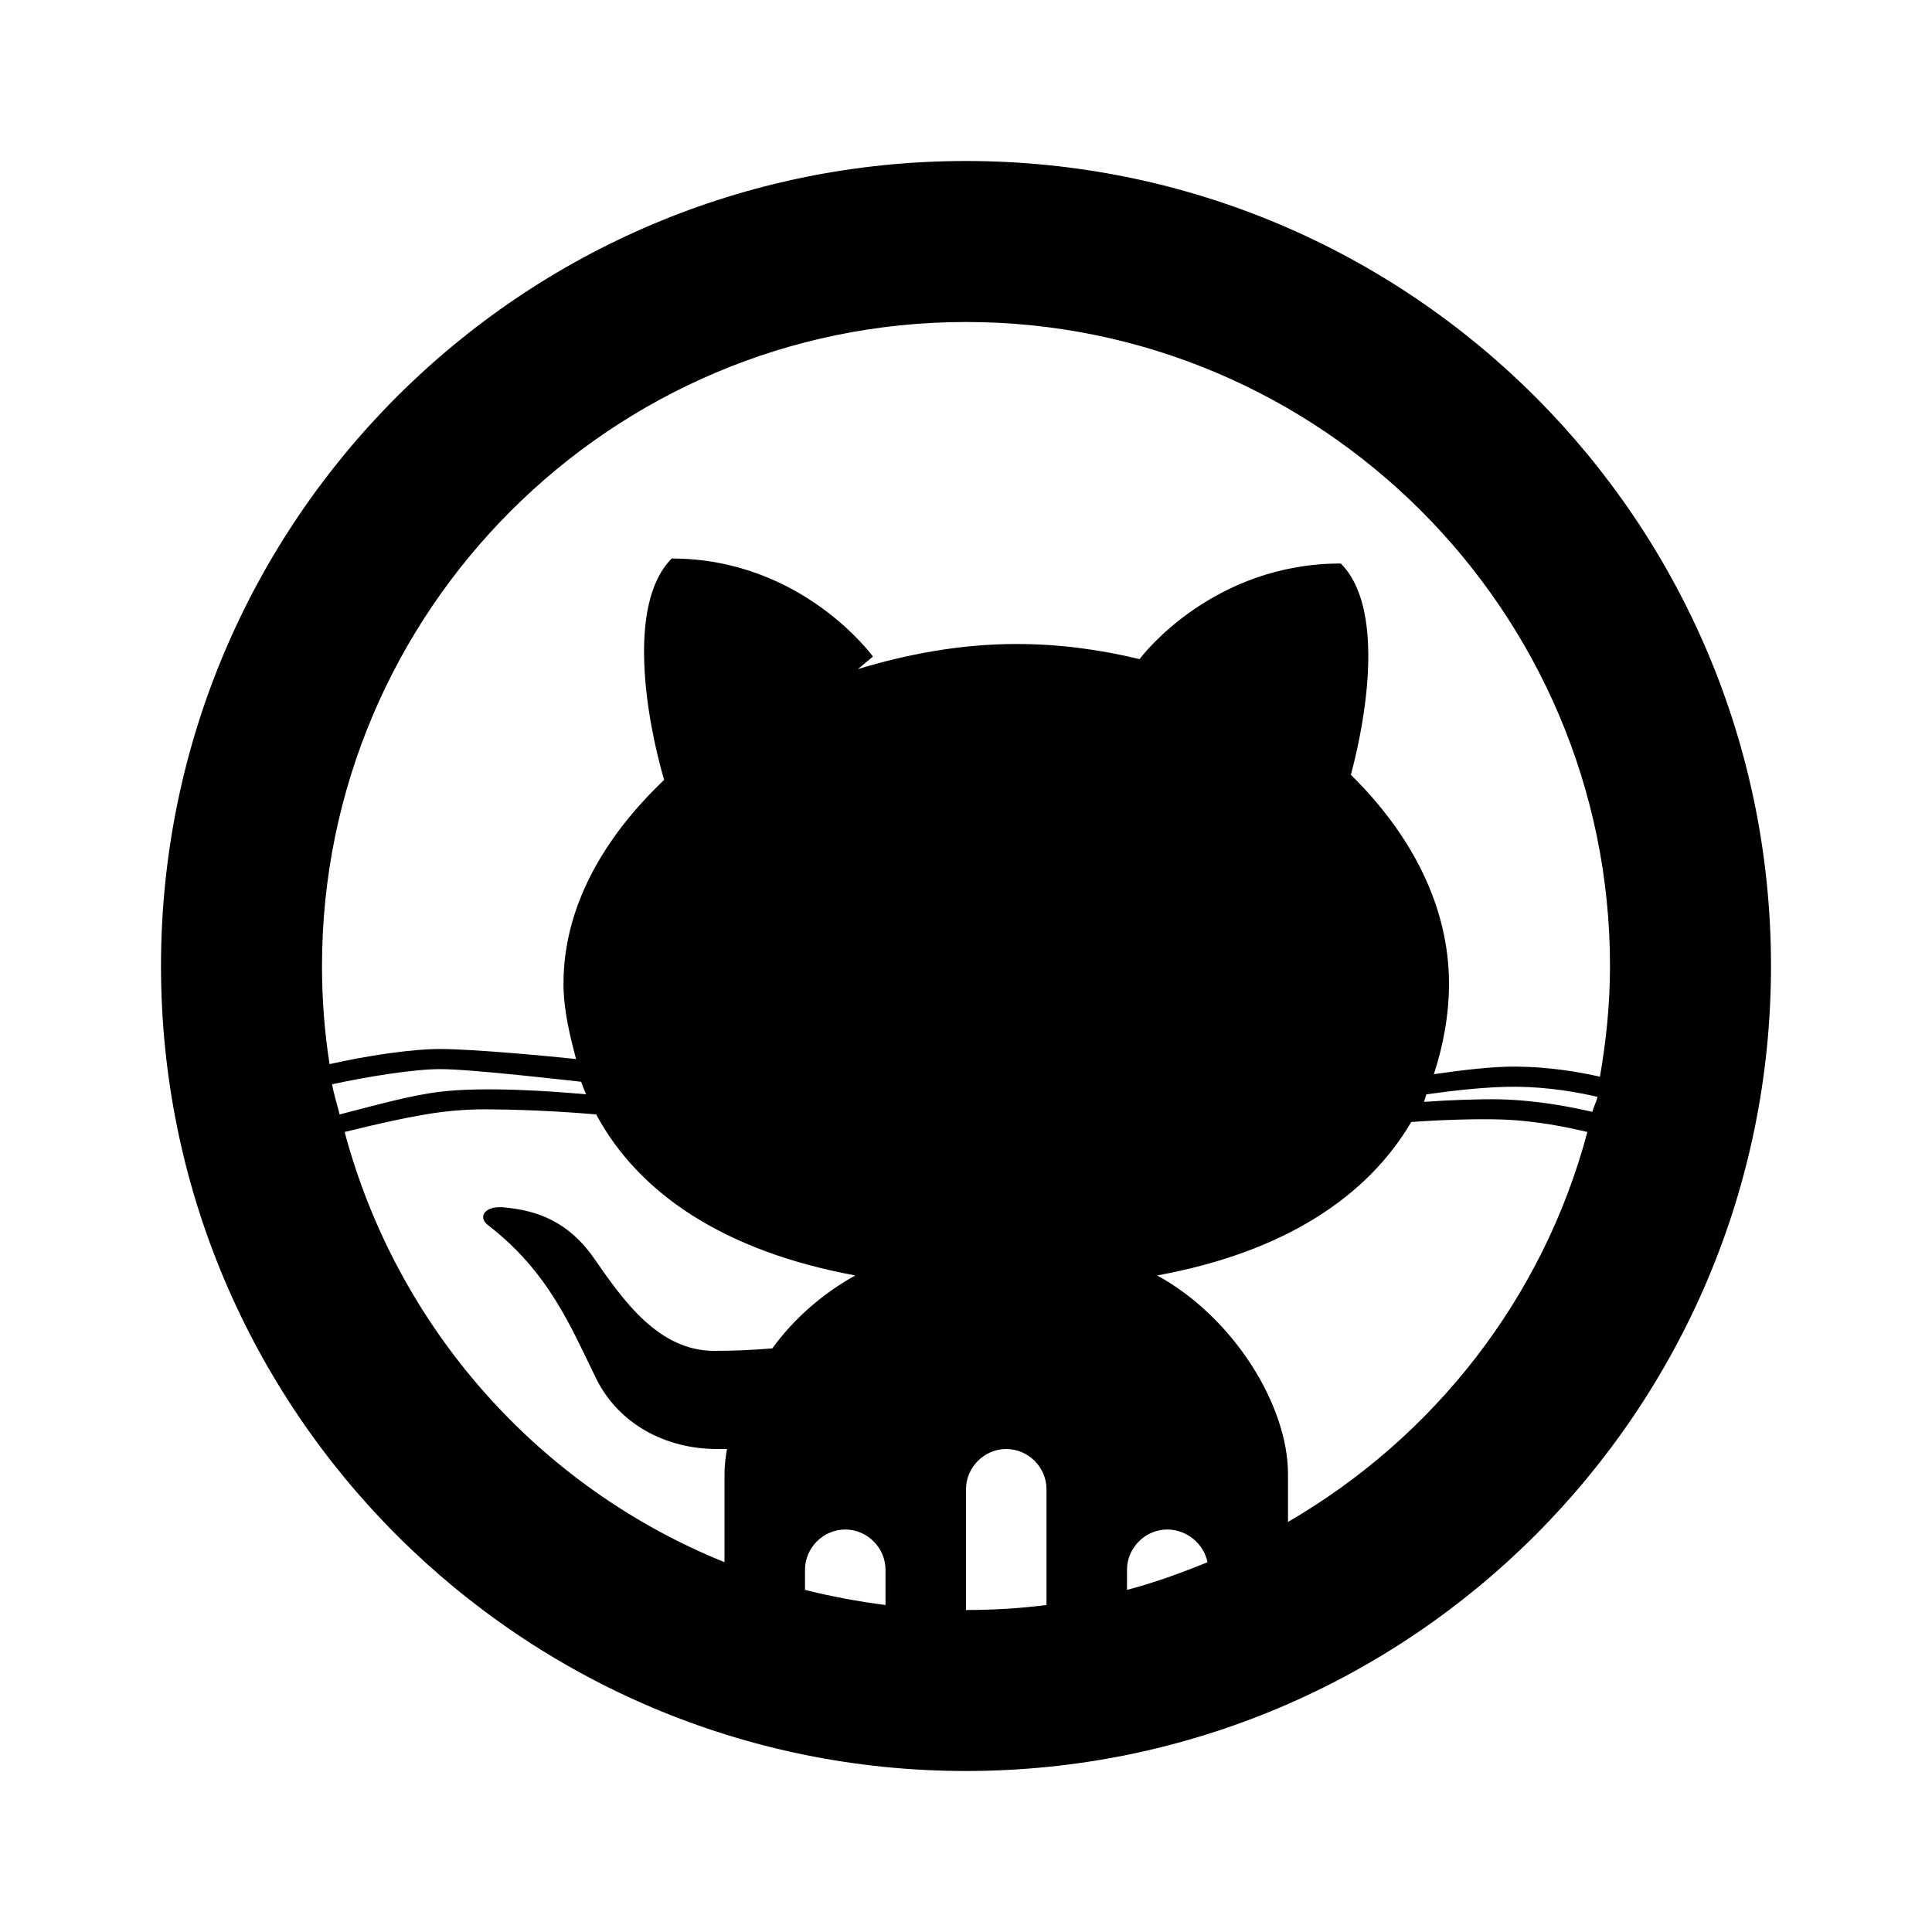
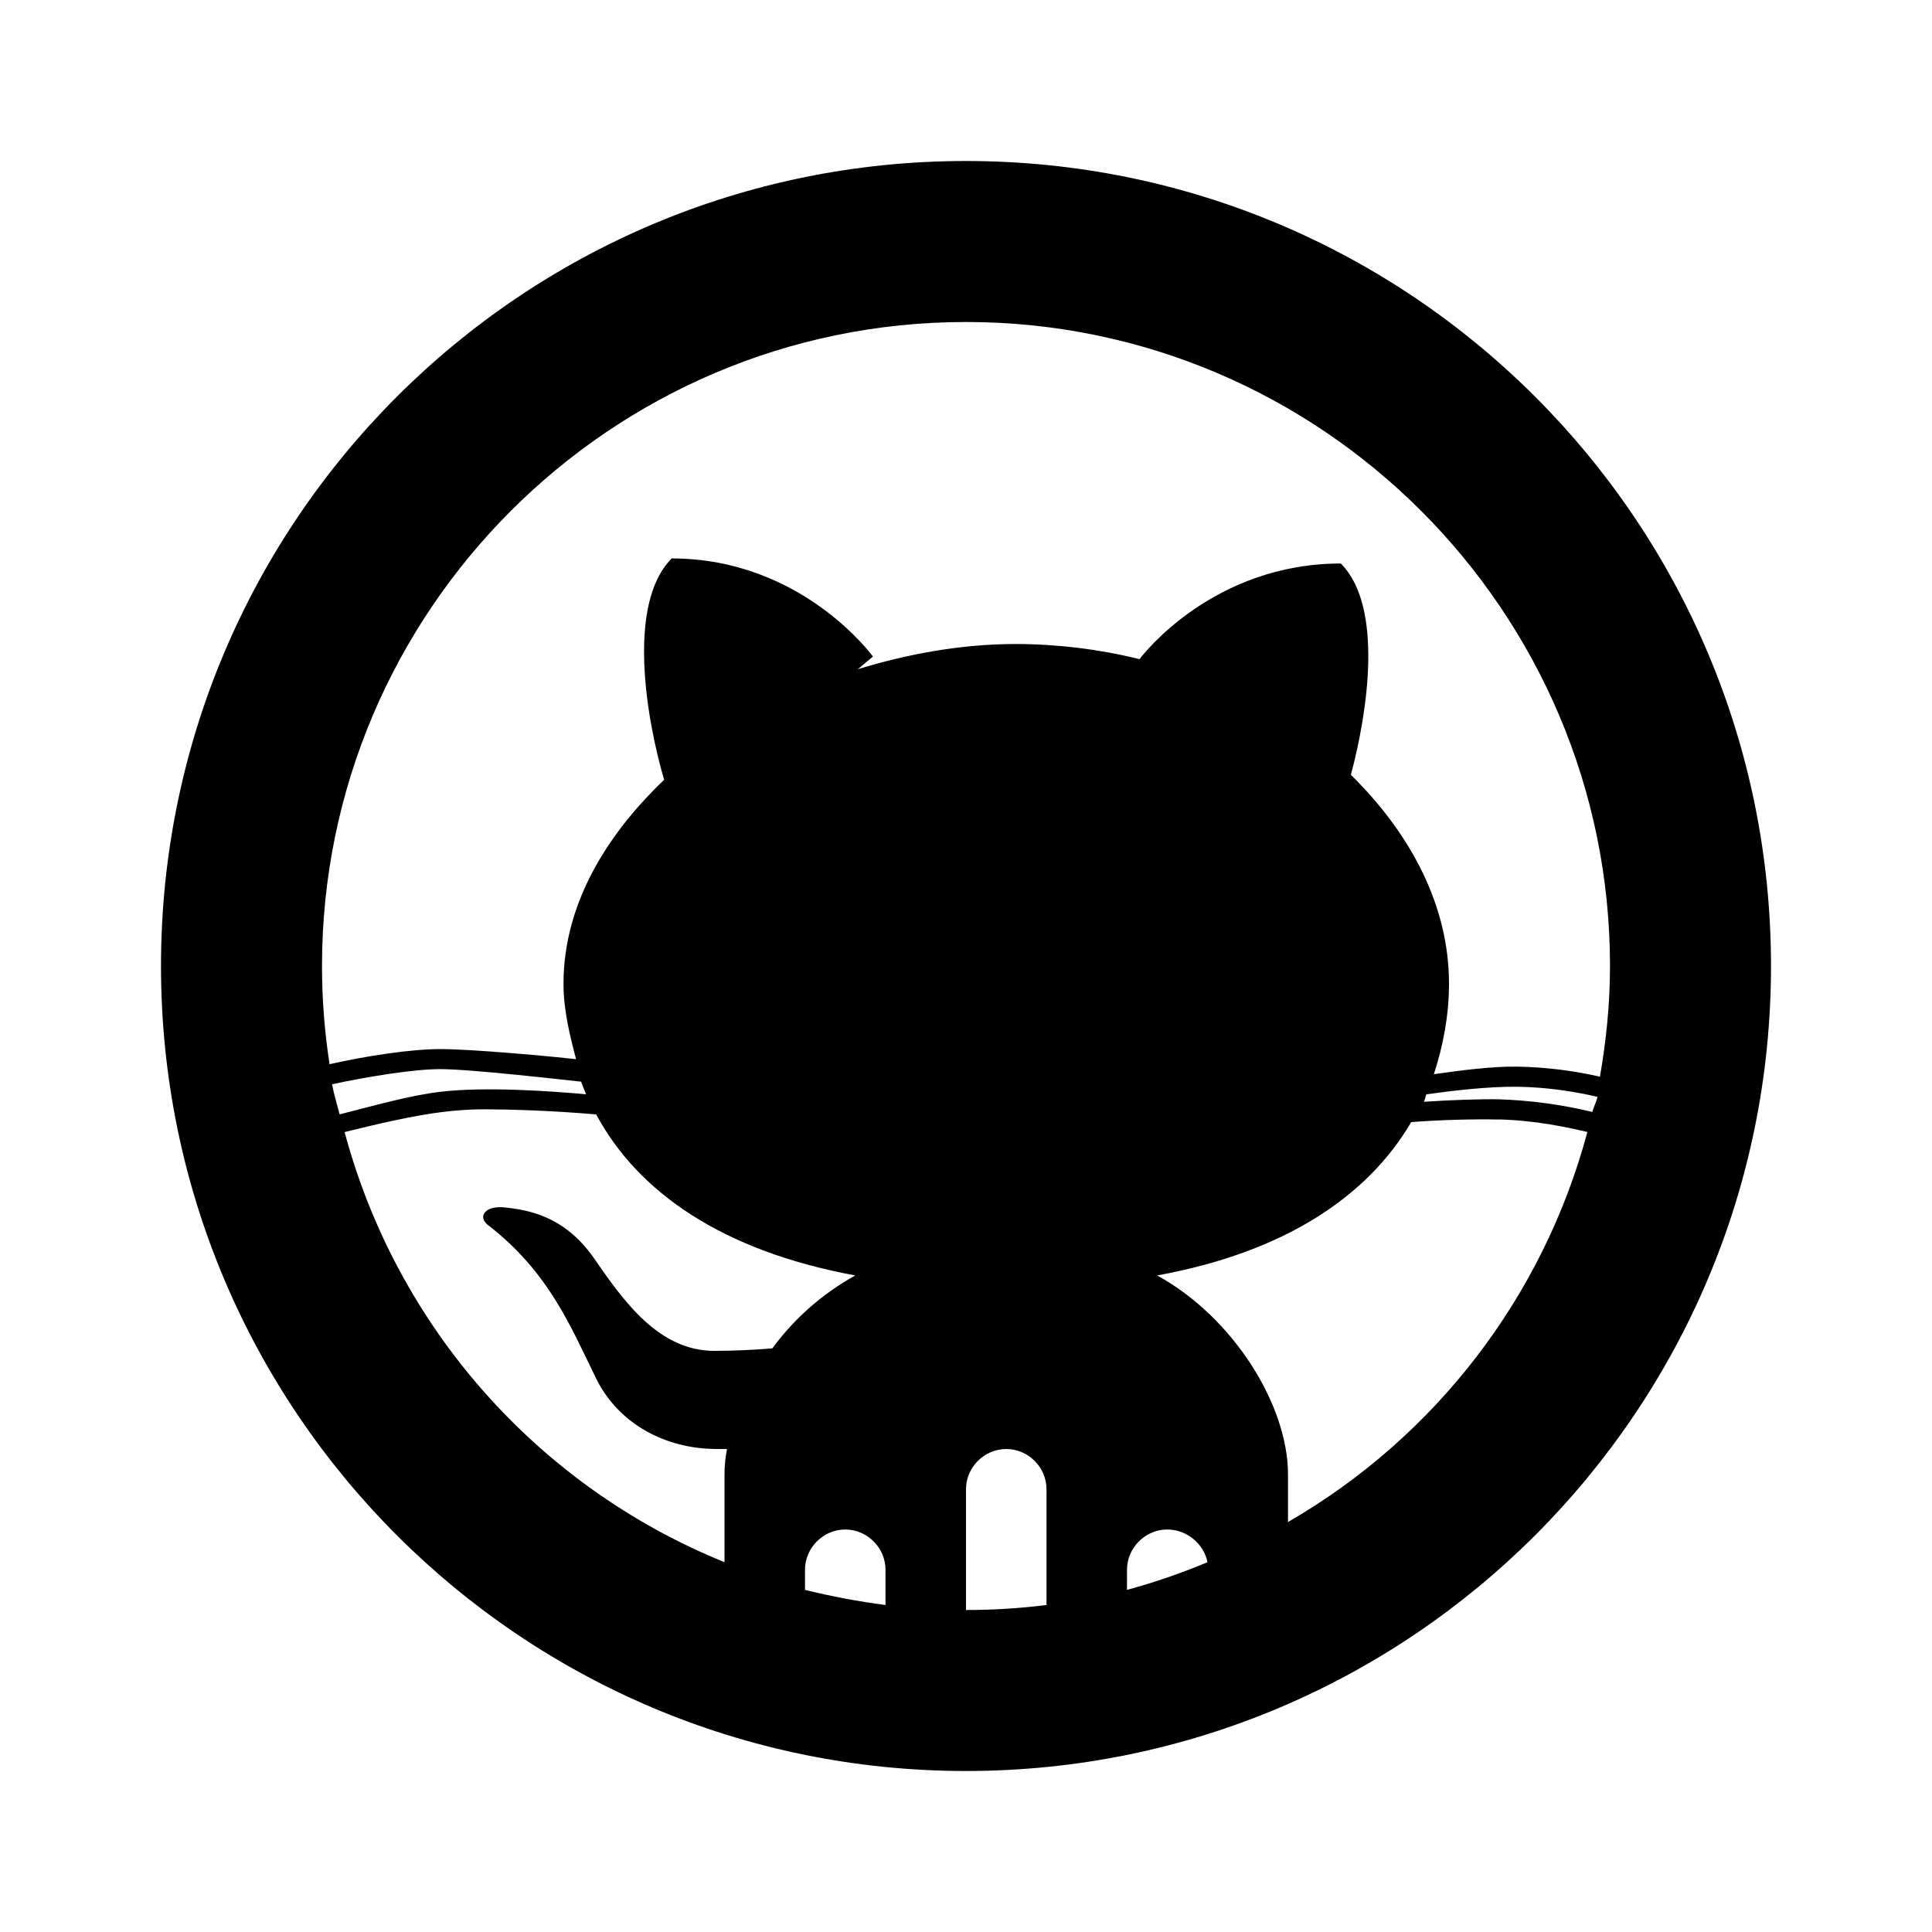
- <svg xmlns="http://www.w3.org/2000/svg" viewBox="0 0 24 24" width="48px" height="48px">
-   <path d="M 12 2 C 6.477 2 2 6.477 2 12 C 2 17.523 6.477 22 12 22 C 17.523 22 22 17.523 22 12 C 22 6.477 17.523 2 12 2 Z M 12 4 C 16.41 4 20 7.59 20 12 C 20 12.469 19.953 12.93 19.875 13.375 C 19.629 13.32 19.266 13.254 18.844 13.25 C 18.531 13.246 18.141 13.297 17.812 13.344 C 17.926 12.996 18 12.613 18 12.219 C 18 11.258 17.531 10.363 16.781 9.625 C 16.988 8.855 17.191 7.535 16.656 7 C 15.074 7 14.199 8.129 14.156 8.188 C 13.668 8.07 13.164 8 12.625 8 C 11.934 8 11.273 8.125 10.656 8.312 L 10.844 8.156 C 10.844 8.156 9.965 6.938 8.344 6.938 C 7.777 7.508 8.035 8.953 8.25 9.688 C 7.484 10.418 7 11.281 7 12.219 C 7 12.547 7.078 12.859 7.156 13.156 C 6.879 13.125 5.879 13.031 5.469 13.031 C 5.105 13.031 4.543 13.117 4.094 13.219 C 4.031 12.82 4 12.414 4 12 C 4 7.59 7.59 4 12 4 Z M 5.469 13.281 C 5.863 13.281 7.062 13.422 7.219 13.438 C 7.238 13.492 7.258 13.543 7.281 13.594 C 6.852 13.555 6.02 13.496 5.469 13.562 C 5.102 13.605 4.633 13.738 4.219 13.844 C 4.188 13.719 4.148 13.598 4.125 13.469 C 4.562 13.375 5.137 13.281 5.469 13.281 Z M 18.844 13.5 C 19.242 13.504 19.605 13.57 19.844 13.625 C 19.832 13.691 19.797 13.746 19.781 13.812 C 19.527 13.754 19.109 13.668 18.625 13.656 C 18.391 13.652 18.016 13.664 17.688 13.688 C 17.703 13.656 17.707 13.625 17.719 13.594 C 18.059 13.547 18.492 13.496 18.844 13.5 Z M 6.094 13.781 C 6.656 13.785 7.184 13.824 7.406 13.844 C 7.93 14.82 8.988 15.543 10.625 15.844 C 10.223 16.066 9.863 16.379 9.594 16.75 C 9.359 16.77 9.113 16.781 8.875 16.781 C 8.18 16.781 7.746 16.16 7.375 15.625 C 7 15.09 6.539 15.031 6.281 15 C 6.02 14.969 5.93 15.117 6.062 15.219 C 6.824 15.805 7.098 16.5 7.406 17.125 C 7.684 17.688 8.266 18 8.906 18 L 9.031 18 C 9.012 18.109 9 18.211 9 18.312 L 9 19.406 C 6.691 18.473 4.934 16.5 4.281 14.062 C 4.691 13.961 5.152 13.855 5.5 13.812 C 5.66 13.793 5.863 13.777 6.094 13.781 Z M 18.625 13.906 C 19.074 13.918 19.473 14.004 19.719 14.062 C 19.168 16.133 17.809 17.855 16 18.906 L 16 18.312 C 16 17.461 15.328 16.367 14.375 15.844 C 15.957 15.555 16.988 14.863 17.531 13.938 C 17.91 13.91 18.355 13.898 18.625 13.906 Z M 12.5 18 C 12.773 18 13 18.227 13 18.5 L 13 19.938 C 12.672 19.98 12.34 20 12 20 L 12 18.5 C 12 18.227 12.227 18 12.5 18 Z M 10.5 19 C 10.773 19 11 19.227 11 19.5 L 11 19.938 C 10.664 19.895 10.324 19.832 10 19.75 L 10 19.5 C 10 19.227 10.227 19 10.5 19 Z M 14.5 19 C 14.742 19 14.953 19.176 15 19.406 C 14.676 19.539 14.344 19.66 14 19.75 L 14 19.5 C 14 19.227 14.227 19 14.5 19 Z" />
+ <svg xmlns="http://www.w3.org/2000/svg" width="48" height="48" viewBox="0 0 24 24">
+   <path d="M12 2C6.477 2 2 6.477 2 12s4.477 10 10 10 10-4.477 10-10S17.523 2 12 2m0 2c4.41 0 8 3.59 8 8 0 .469-.047.93-.125 1.375a5 5 0 0 0-1.031-.125c-.313-.004-.703.047-1.032.094.114-.348.188-.73.188-1.125 0-.961-.469-1.856-1.219-2.594.207-.77.41-2.09-.125-2.625-1.582 0-2.457 1.129-2.5 1.188A6.5 6.5 0 0 0 12.625 8c-.691 0-1.352.125-1.969.313l.188-.157s-.88-1.219-2.5-1.219c-.567.57-.309 2.016-.094 2.75C7.484 10.419 7 11.282 7 12.22c0 .328.078.64.156.937-.277-.031-1.277-.125-1.687-.125-.364 0-.926.086-1.375.188A8 8 0 0 1 4 12c0-4.41 3.59-8 8-8m-6.531 9.281c.394 0 1.593.14 1.75.156q.029.081.062.157c-.43-.04-1.261-.098-1.812-.031-.367.042-.836.175-1.25.28-.032-.124-.07-.245-.094-.374.438-.094 1.012-.188 1.344-.188m13.375.219c.398.004.761.07 1 .125-.012.066-.047.121-.063.188a5.8 5.8 0 0 0-1.156-.157c-.234-.004-.61.008-.937.031.015-.03.019-.062.03-.093.34-.047.774-.098 1.126-.094m-12.75.281c.562.004 1.09.043 1.312.063.524.976 1.582 1.699 3.219 2a3.2 3.2 0 0 0-1.031.906 9 9 0 0 1-.719.031c-.695 0-1.129-.62-1.5-1.156C7 15.09 6.539 15.031 6.281 15c-.261-.031-.351.117-.218.219.761.586 1.035 1.281 1.343 1.906.278.563.86.875 1.5.875h.125c-.02.11-.031.21-.031.313v1.093a8 8 0 0 1-4.719-5.343c.41-.102.871-.208 1.219-.25.16-.02.363-.036.594-.032m12.531.125c.45.012.848.098 1.094.156A7.98 7.98 0 0 1 16 18.907v-.593c0-.852-.672-1.946-1.625-2.47 1.582-.288 2.613-.98 3.156-1.905a12 12 0 0 1 1.094-.032M12.5 18c.273 0 .5.227.5.5v1.438A8 8 0 0 1 12 20v-1.5c0-.273.227-.5.5-.5m-2 1c.273 0 .5.227.5.5v.438a9 9 0 0 1-1-.188v-.25c0-.273.227-.5.5-.5m4 0c.242 0 .453.176.5.406a8 8 0 0 1-1 .344v-.25c0-.273.227-.5.5-.5" />
</svg>
